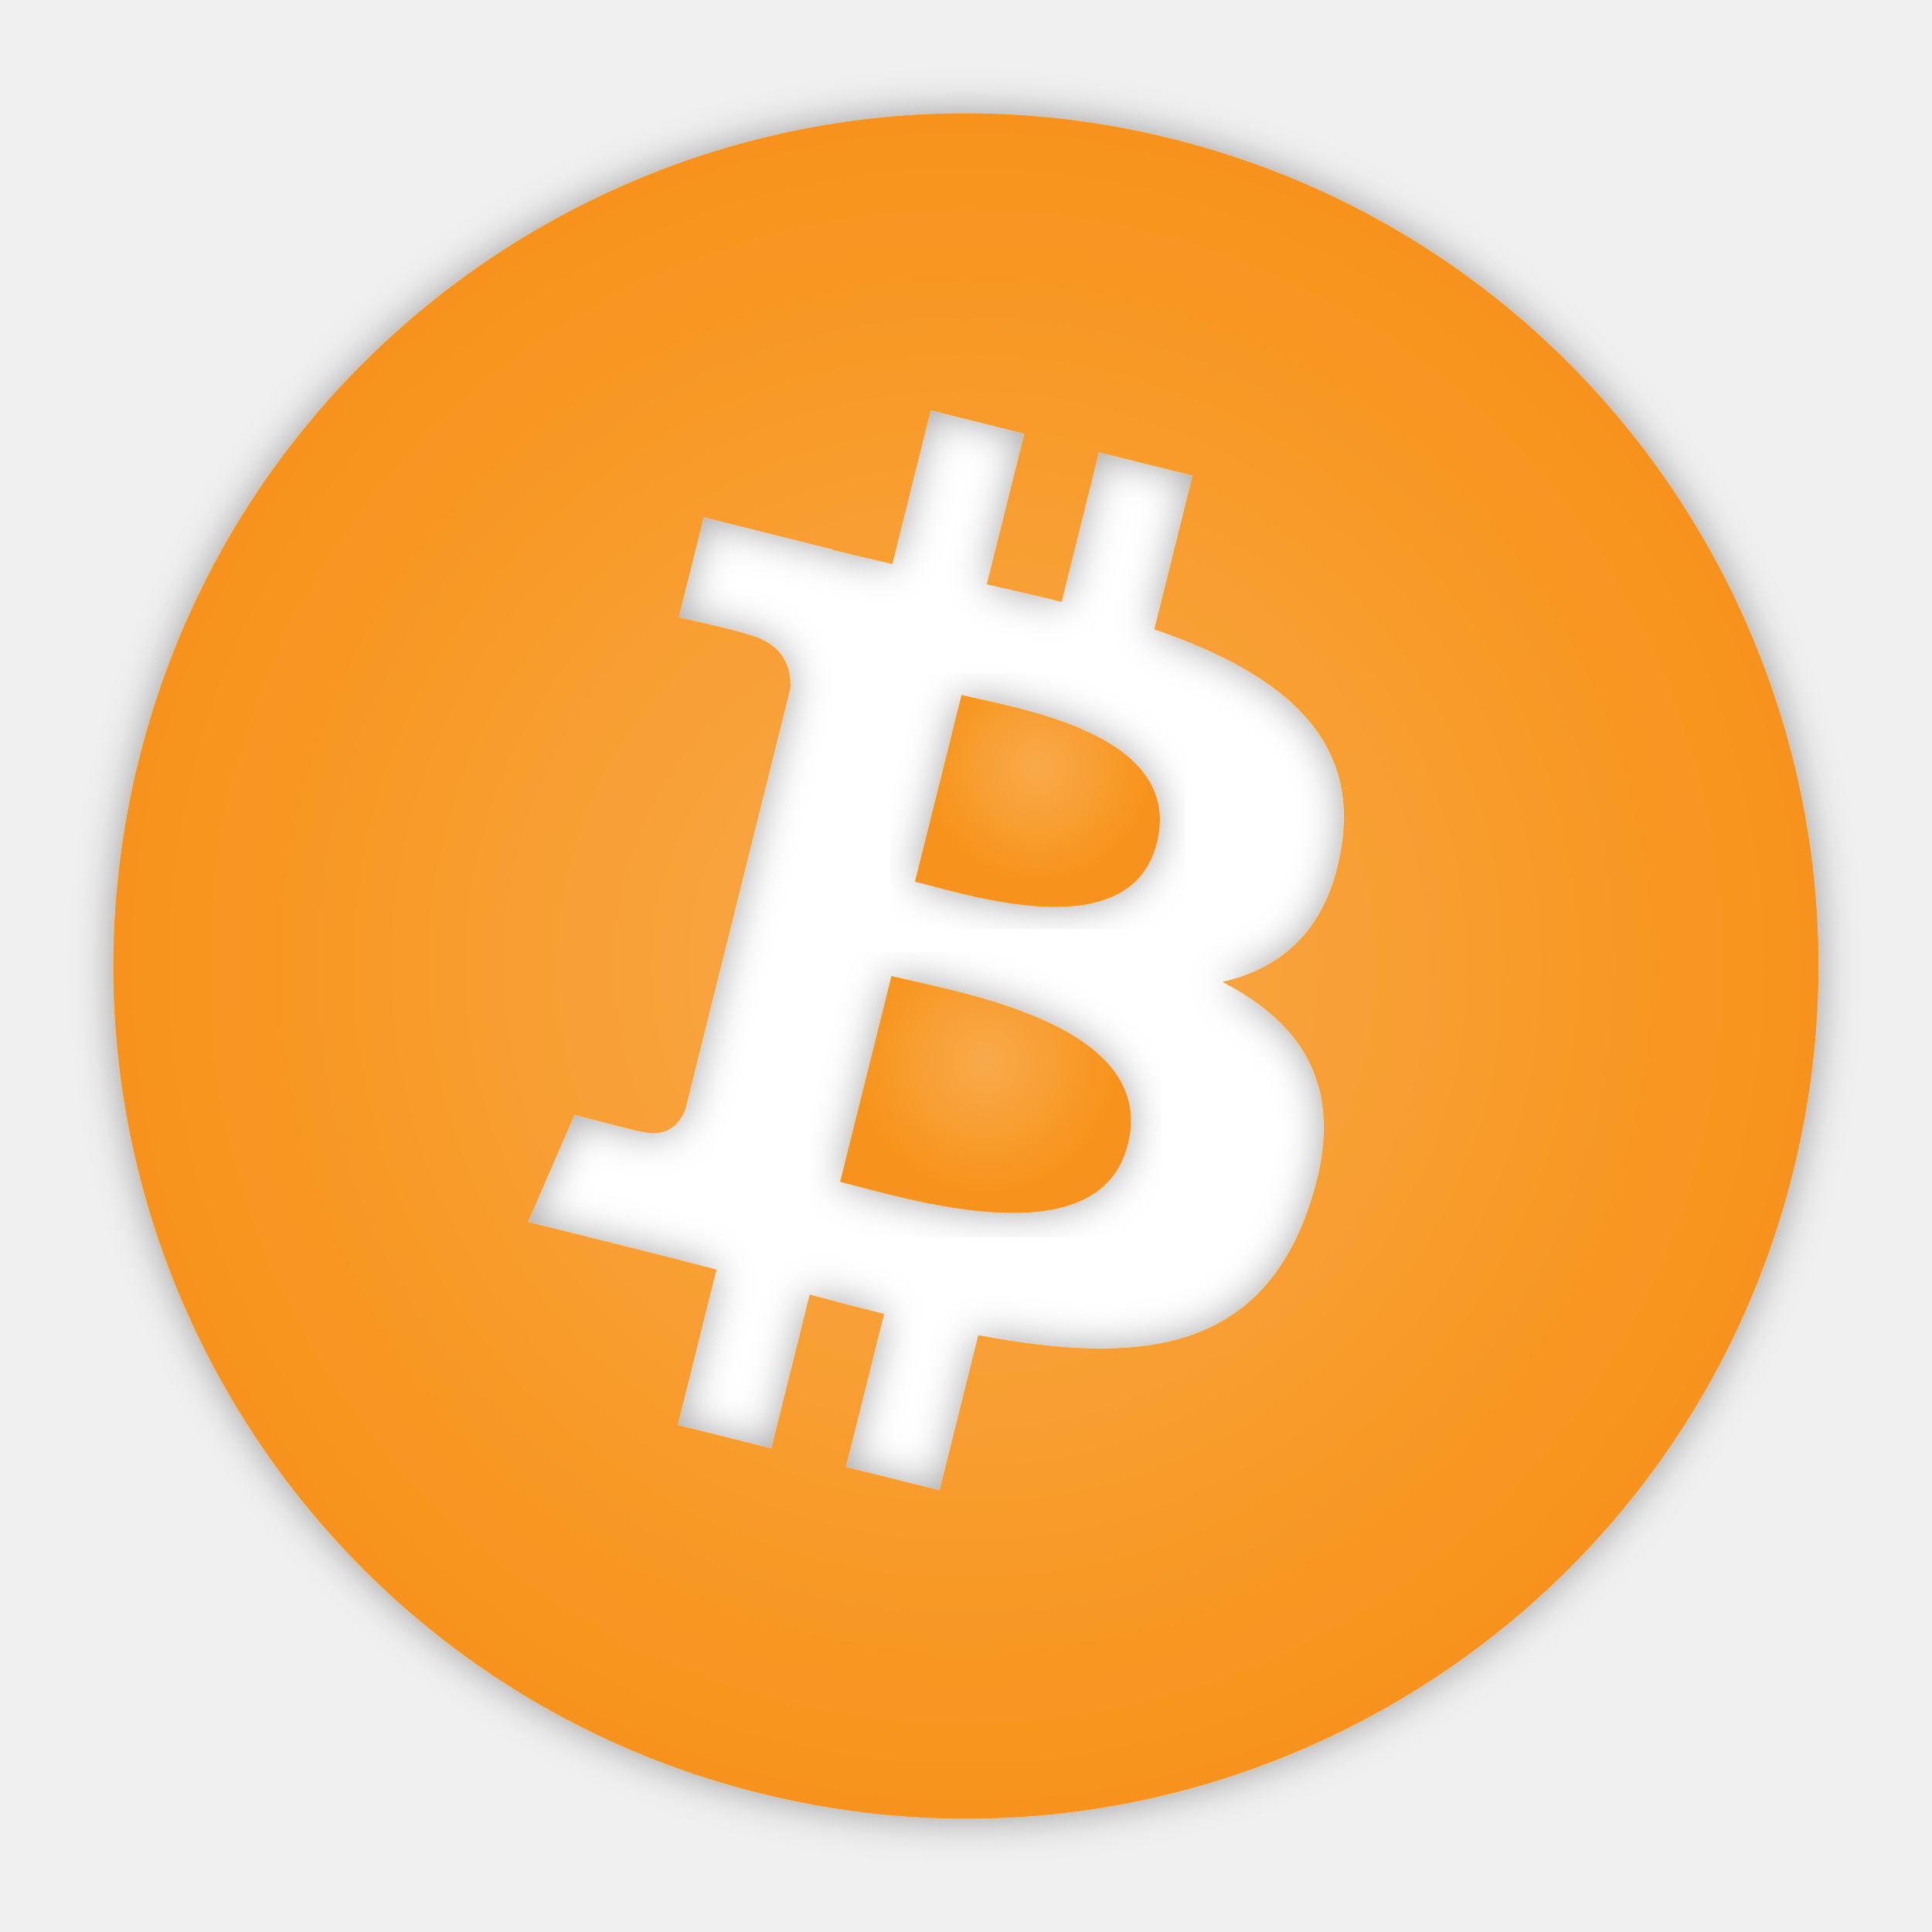
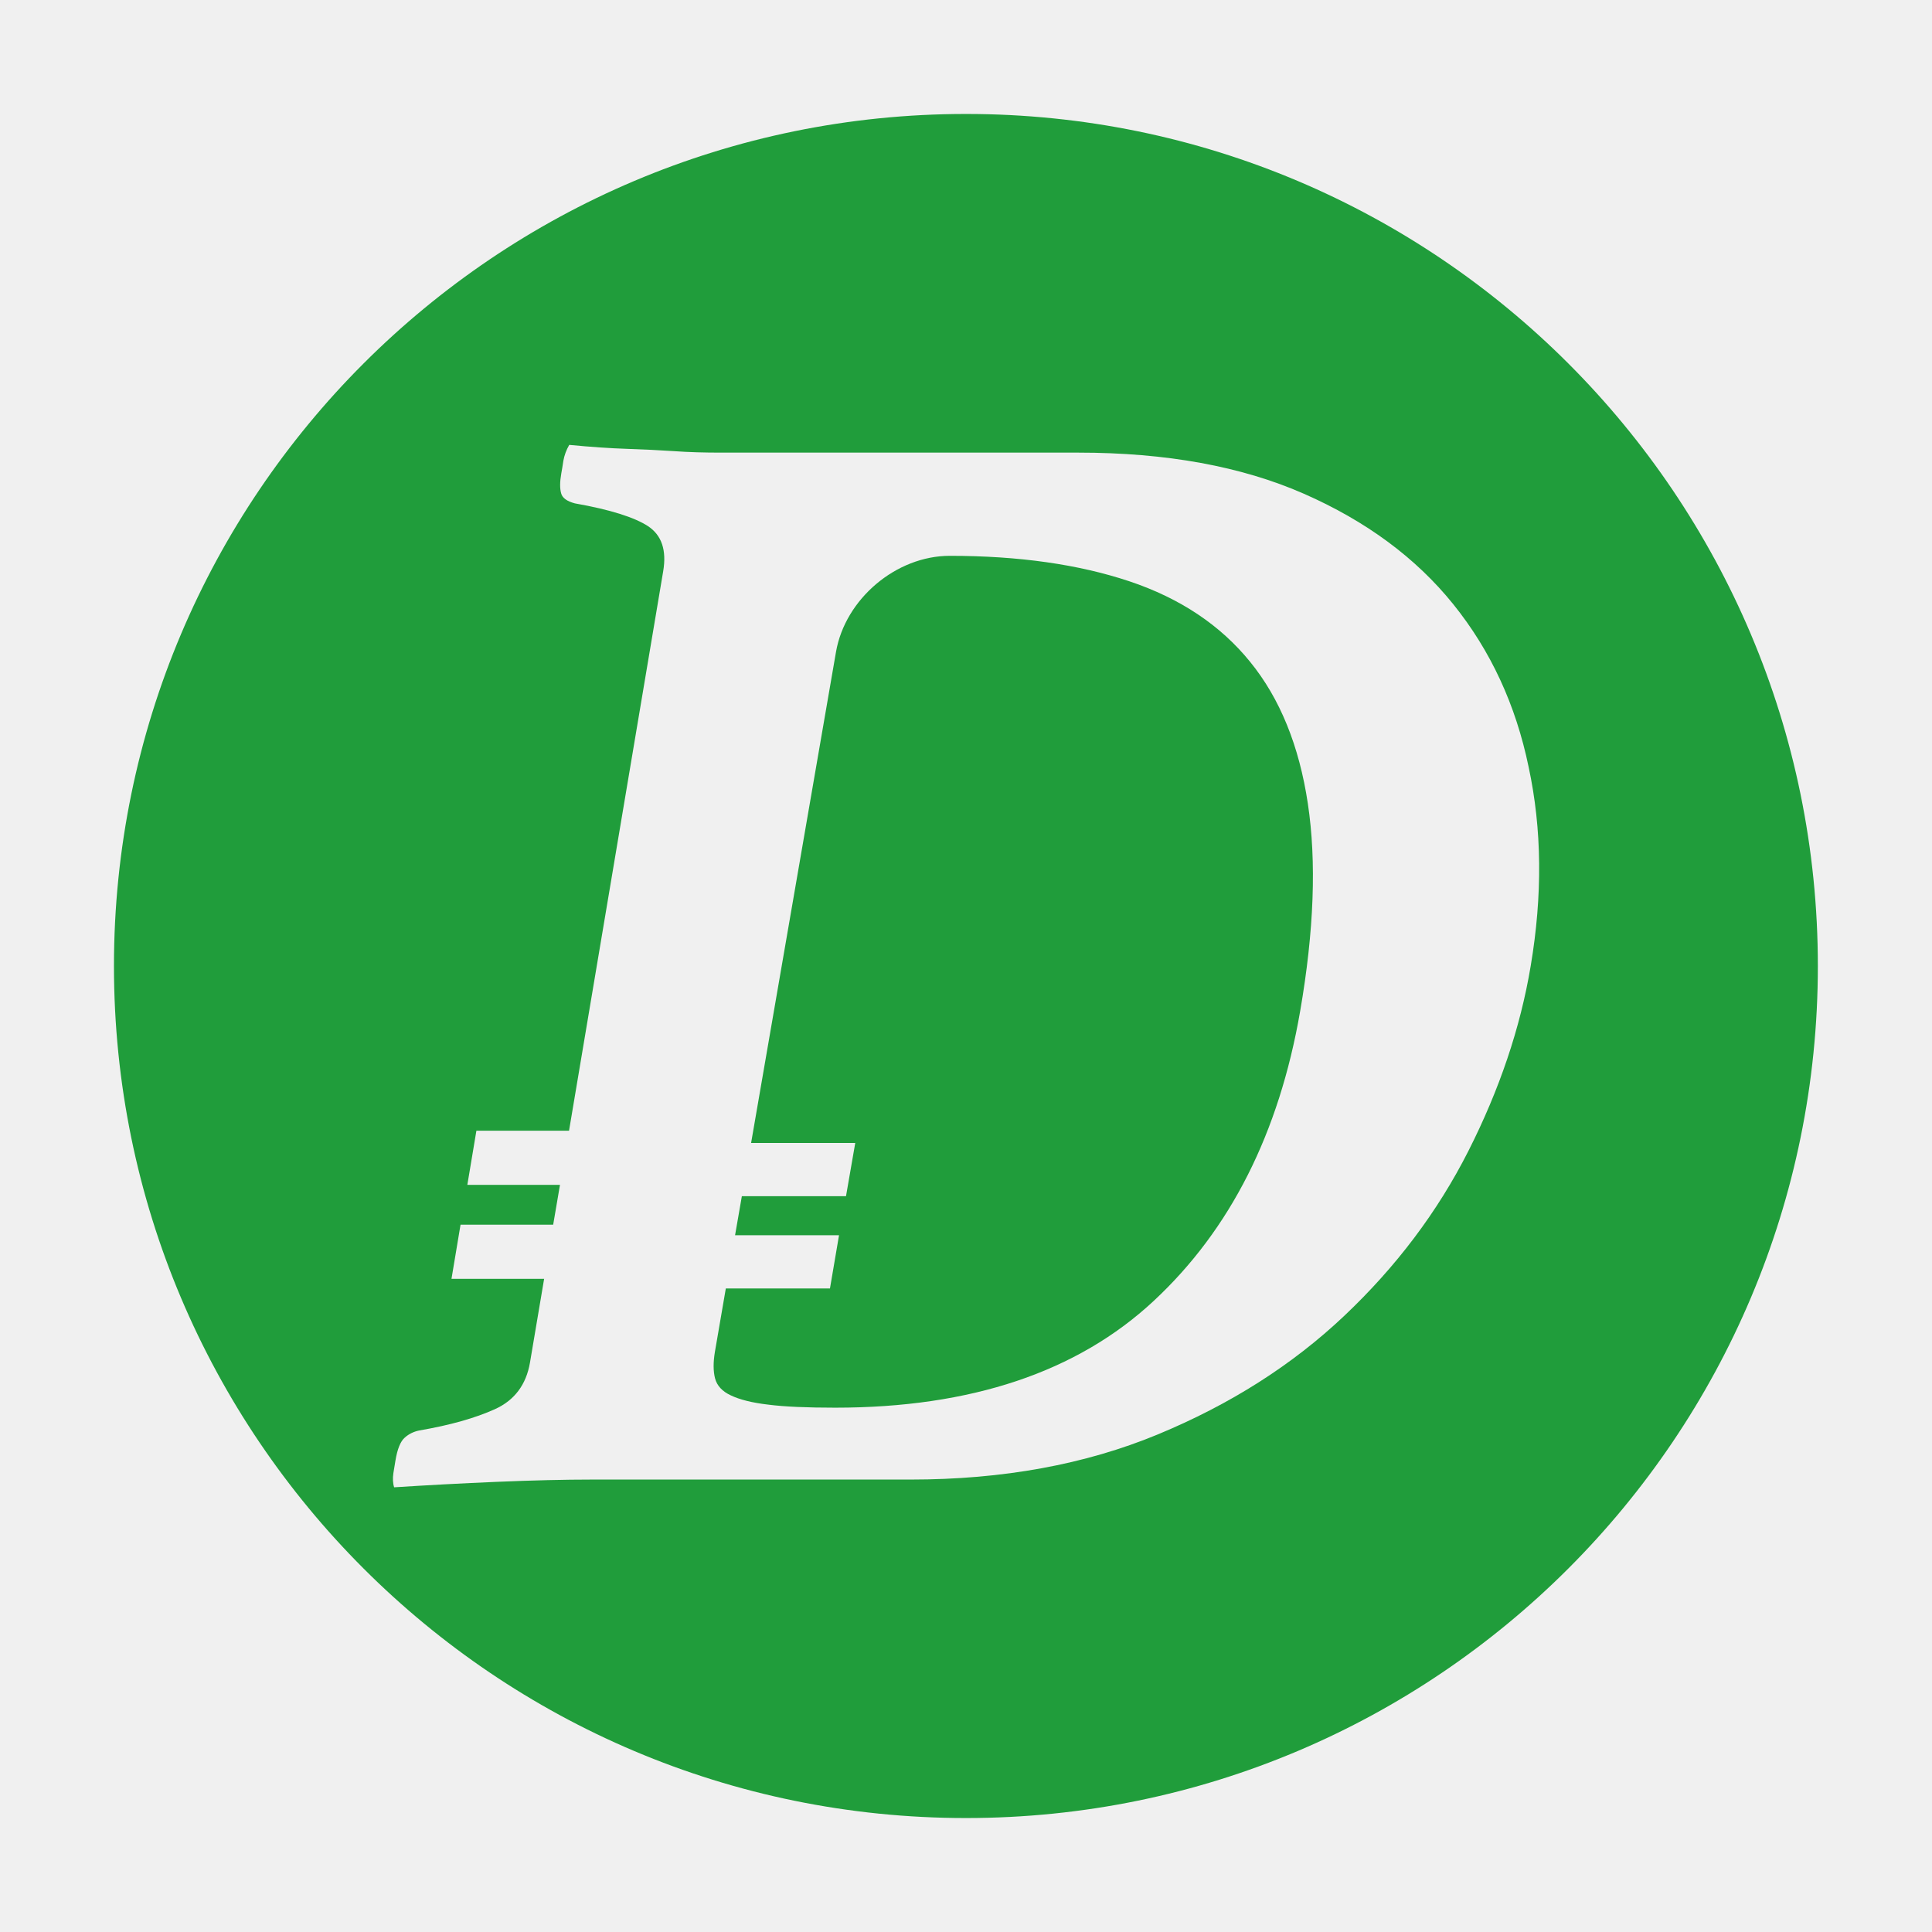
- <svg xmlns="http://www.w3.org/2000/svg" version="1.1" id="svg2" x="0px" y="0px" width="1024px" height="1024px" viewBox="-34 -34 580 580" enable-background="new 0 0 1024 1024" xml:space="preserve">
-   <filter id="dropShadowAlpha">
-     <feColorMatrix result="matrixOut" in="SourceAlpha" type="saturate" values="0.1" />
-     <feGaussianBlur in="matrixOut" result="blur-out" stdDeviation="6" />
-     <feColorMatrix in="blur-out" result="color-out" type="matrix" values="0 0 0 0   0                 0 0 0 0   0                  0 0 0 0   0                  0 0 0 0.35 0" />
-     <feBlend in="SourceGraphic" in2="color-out" mode="normal" />
-   </filter>
-   <g>
-     <circle cx="255" cy="255" r="200" stroke-width="2" fill="white" />
-     <radialGradient id="innerBtop" cx="277.49" cy="196.441" r="34.397" gradientUnits="userSpaceOnUse">
-       <stop offset="0" style="stop-color:#F9AA4B" />
-       <stop offset="1" style="stop-color:#F7931A" />
-     </radialGradient>
-     <path fill="url(#innerBtop)" filter="url(#dropShadowAlpha)" d="M254.647,174.6l-13.983,56.08c15.855,3.951,64.735,20.071,72.656-11.656    C321.568,185.928,270.503,178.552,254.647,174.6z" />
-     <radialGradient id="innerBbottom" cx="261.915" cy="284.567" r="39.838" gradientUnits="userSpaceOnUse">
-       <stop offset="0" style="stop-color:#F9AA4B" />
-       <stop offset="1" style="stop-color:#F7931A" />
-     </radialGradient>
-     <path fill="url(#innerBbottom)" filter="url(#dropShadowAlpha)" d="M233.608,258.984l-15.425,61.832c19.04,4.729,77.769,23.584,86.448-11.296    C313.703,273.144,252.647,263.736,233.608,258.984z" />
-     <radialGradient id="coinShape" cx="256.028" cy="256.003" r="255.988" gradientUnits="userSpaceOnUse">
-       <stop offset="0" style="stop-color:#F9AA4B" />
-       <stop offset="1" style="stop-color:#F7931A" />
-     </radialGradient>
-     <path fill="url(#coinShape)" filter="url(#dropShadowAlpha)" d="M317.871,7.656c-137.12-34.192-276.024,49.28-310.2,186.44    c-34.208,137.136,49.256,276.048,186.36,310.24c137.16,34.199,276.063-49.265,310.256-186.408    C538.479,180.776,455.023,41.848,317.871,7.656z M368.807,219.528c-3.688,24.936-17.512,37.008-35.864,41.24    c25.2,13.12,38.024,33.239,25.809,68.12c-15.16,43.319-51.176,46.976-99.072,37.912l-11.624,46.584l-28.088-7l11.472-45.96    c-7.279-1.809-14.72-3.729-22.384-5.809l-11.512,46.177l-28.056-7l11.624-46.673c-6.561-1.68-13.225-3.464-20.024-5.168    l-36.552-9.111l13.943-32.152c0,0,20.696,5.504,20.416,5.096c7.952,1.969,11.48-3.216,12.872-6.672l18.368-73.64l0.048-0.2    l13.104-52.568c0.344-5.968-1.712-13.496-13.088-16.336c0.439-0.296-20.4-5.072-20.4-5.072l7.472-30l38.736,9.673l-0.032,0.144    c5.824,1.448,11.824,2.824,17.937,4.216L245.423,89.2l28.072,7l-11.28,45.224c7.536,1.721,15.12,3.456,22.504,5.297l11.2-44.929    l28.088,7l-11.504,46.145C347.967,167.152,373.904,185.464,368.807,219.528z" />
+ <svg xmlns="http://www.w3.org/2000/svg" version="1.1" id="svg2" x="0px" y="0px" viewBox="0 0 1024 1024" style="enable-background:new 0 0 1024 1024;" xml:space="preserve">
+   <style type="text/css">
+ 	.st0{fill:#209D3B;}
+ </style>
+   <g id="page">
+     <g id="group">
+       <path id="Fill-19" class="st0" d="M662.6,350.8c-15.7-19.4-37.1-33.7-64-42.7c-27-9-58.7-13.5-95.2-13.5    c-28.4,0-55.4,22.8-60.3,50.9l-45,260.3h55.2l-4.9,28.2h-55.2l-3.6,20.7h55.1l-4.8,28.2h-55.2l-5.8,33.7c-0.9,5.5-0.9,10.1,0.1,14    c1,3.8,3.8,6.9,8.4,9c4.6,2.2,11.2,3.9,19.9,4.9c8.6,1.1,20.5,1.6,35.4,1.6c72,0,128.3-18.9,168.8-56.6    c40.6-37.8,66.4-88.9,77.6-153.5c7.4-42.7,8.7-79.4,4.1-110C688.6,395.3,678.4,370.2,662.6,350.8" />
+       <path id="Fill-21" class="st0" d="M811.3,512c-5.5,32.9-16.6,65.6-33,98c-16.4,32.4-38.4,61.5-65.9,87.5    c-27.5,26-60.4,46.9-98.8,62.8c-38.4,15.9-82.1,23.9-131,23.9H313.5c-14.3,0-31,0.4-50.1,1.2c-19.1,0.8-37.3,1.8-54.5,2.9    c-0.7-2.2-0.8-4.8-0.4-7.5c0.5-2.8,0.8-5,1.1-6.7c1-6.1,2.7-10.2,4.9-12.1c2.2-2,4.8-3.2,7.6-3.8c16.4-2.8,29.8-6.6,40.2-11.3    c10.4-4.7,16.6-13,18.6-24.7l7.5-44.4h-49.1l4.8-28.7h49.1l3.6-21.1h-49.1l4.8-28.7h49.1l49.9-296.5c1.9-11.2-0.8-19.1-8-23.9    c-7.2-4.7-20.1-8.8-38.8-12.1c-4.2-1.1-6.7-2.9-7.3-5.4c-0.7-2.5-0.7-6,0.1-10.5c0.3-1.7,0.7-3.9,1.1-6.7c0.5-2.8,1.5-5.6,3.1-8.4    c11.4,1.1,21.6,1.8,30.6,2.1c8.9,0.3,17.1,0.7,24.6,1.2c8.3,0.6,16.7,0.8,25.1,0.8h22.1h167.4c46.7,0,86.6,7.3,119.6,21.8    c33,14.5,59.4,34,79.2,58.6c19.8,24.6,33.1,53.3,39.9,86.2C817.3,439.5,817.6,474.6,811.3,512 M512,60.4    C262.6,60.4,60.4,262.6,60.4,512S262.6,963.6,512,963.6c249.4,0,451.5-202.2,451.5-451.6S761.4,60.4,512,60.4" />
+     </g>
  </g>
</svg>
